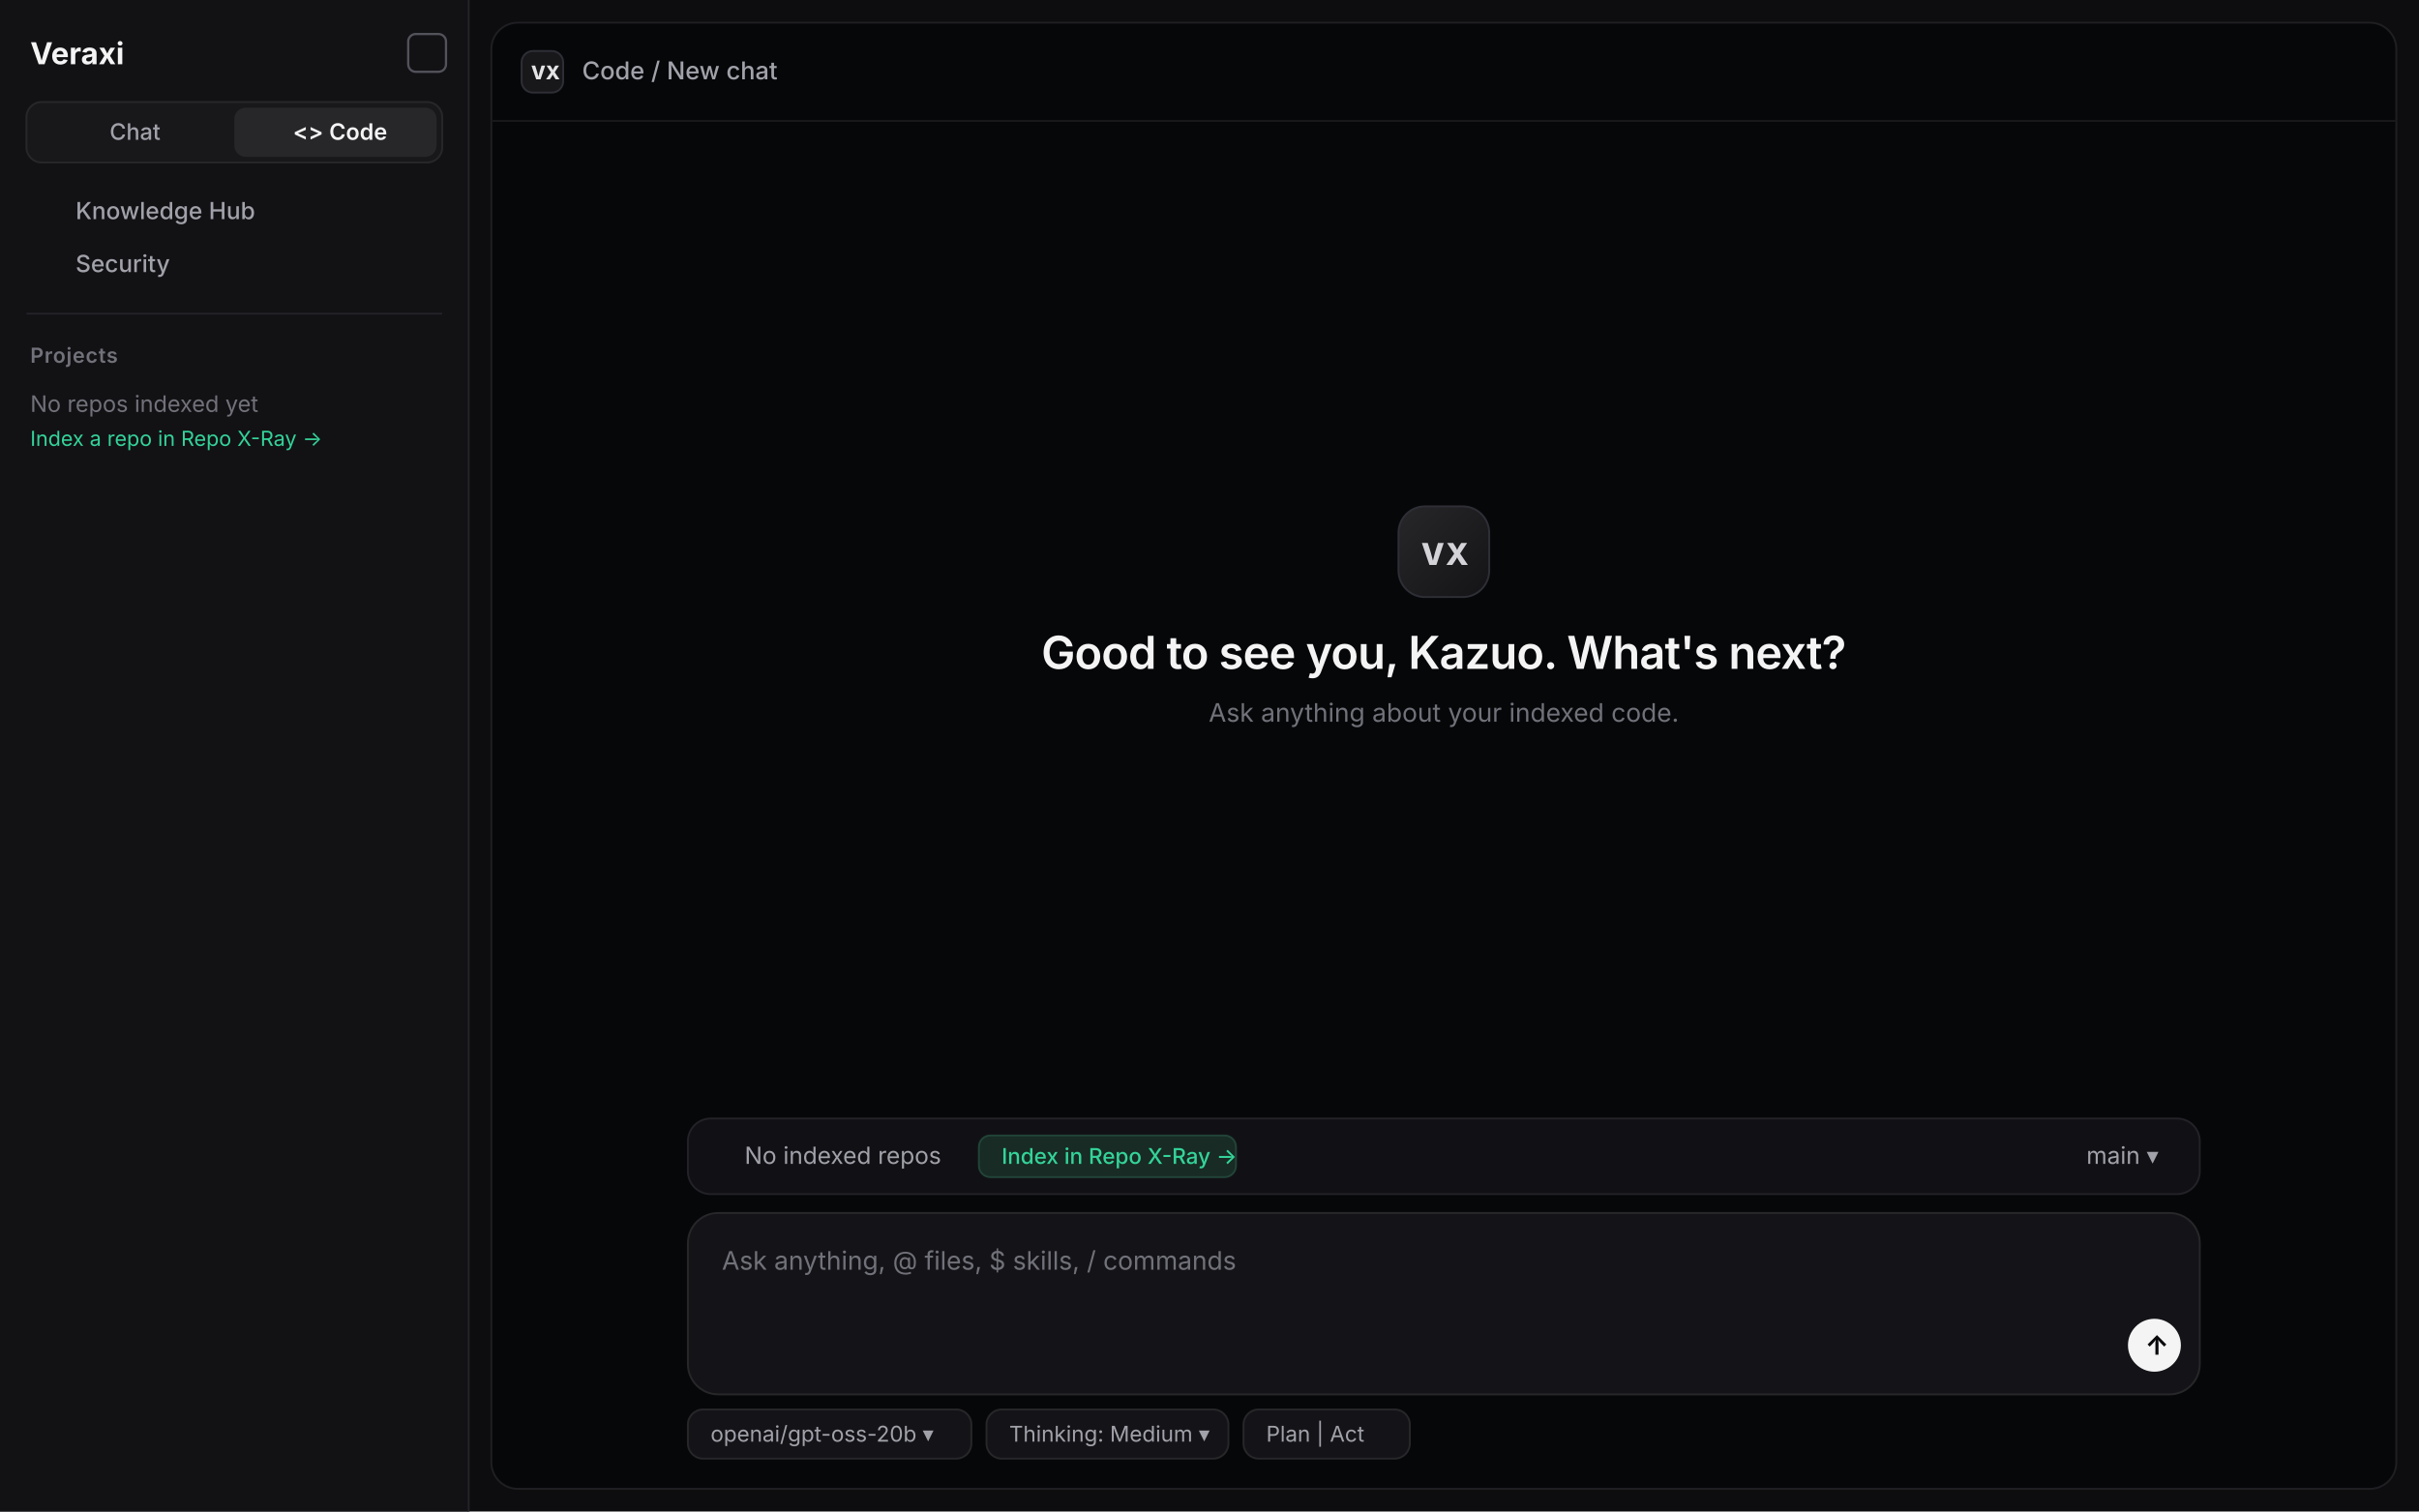
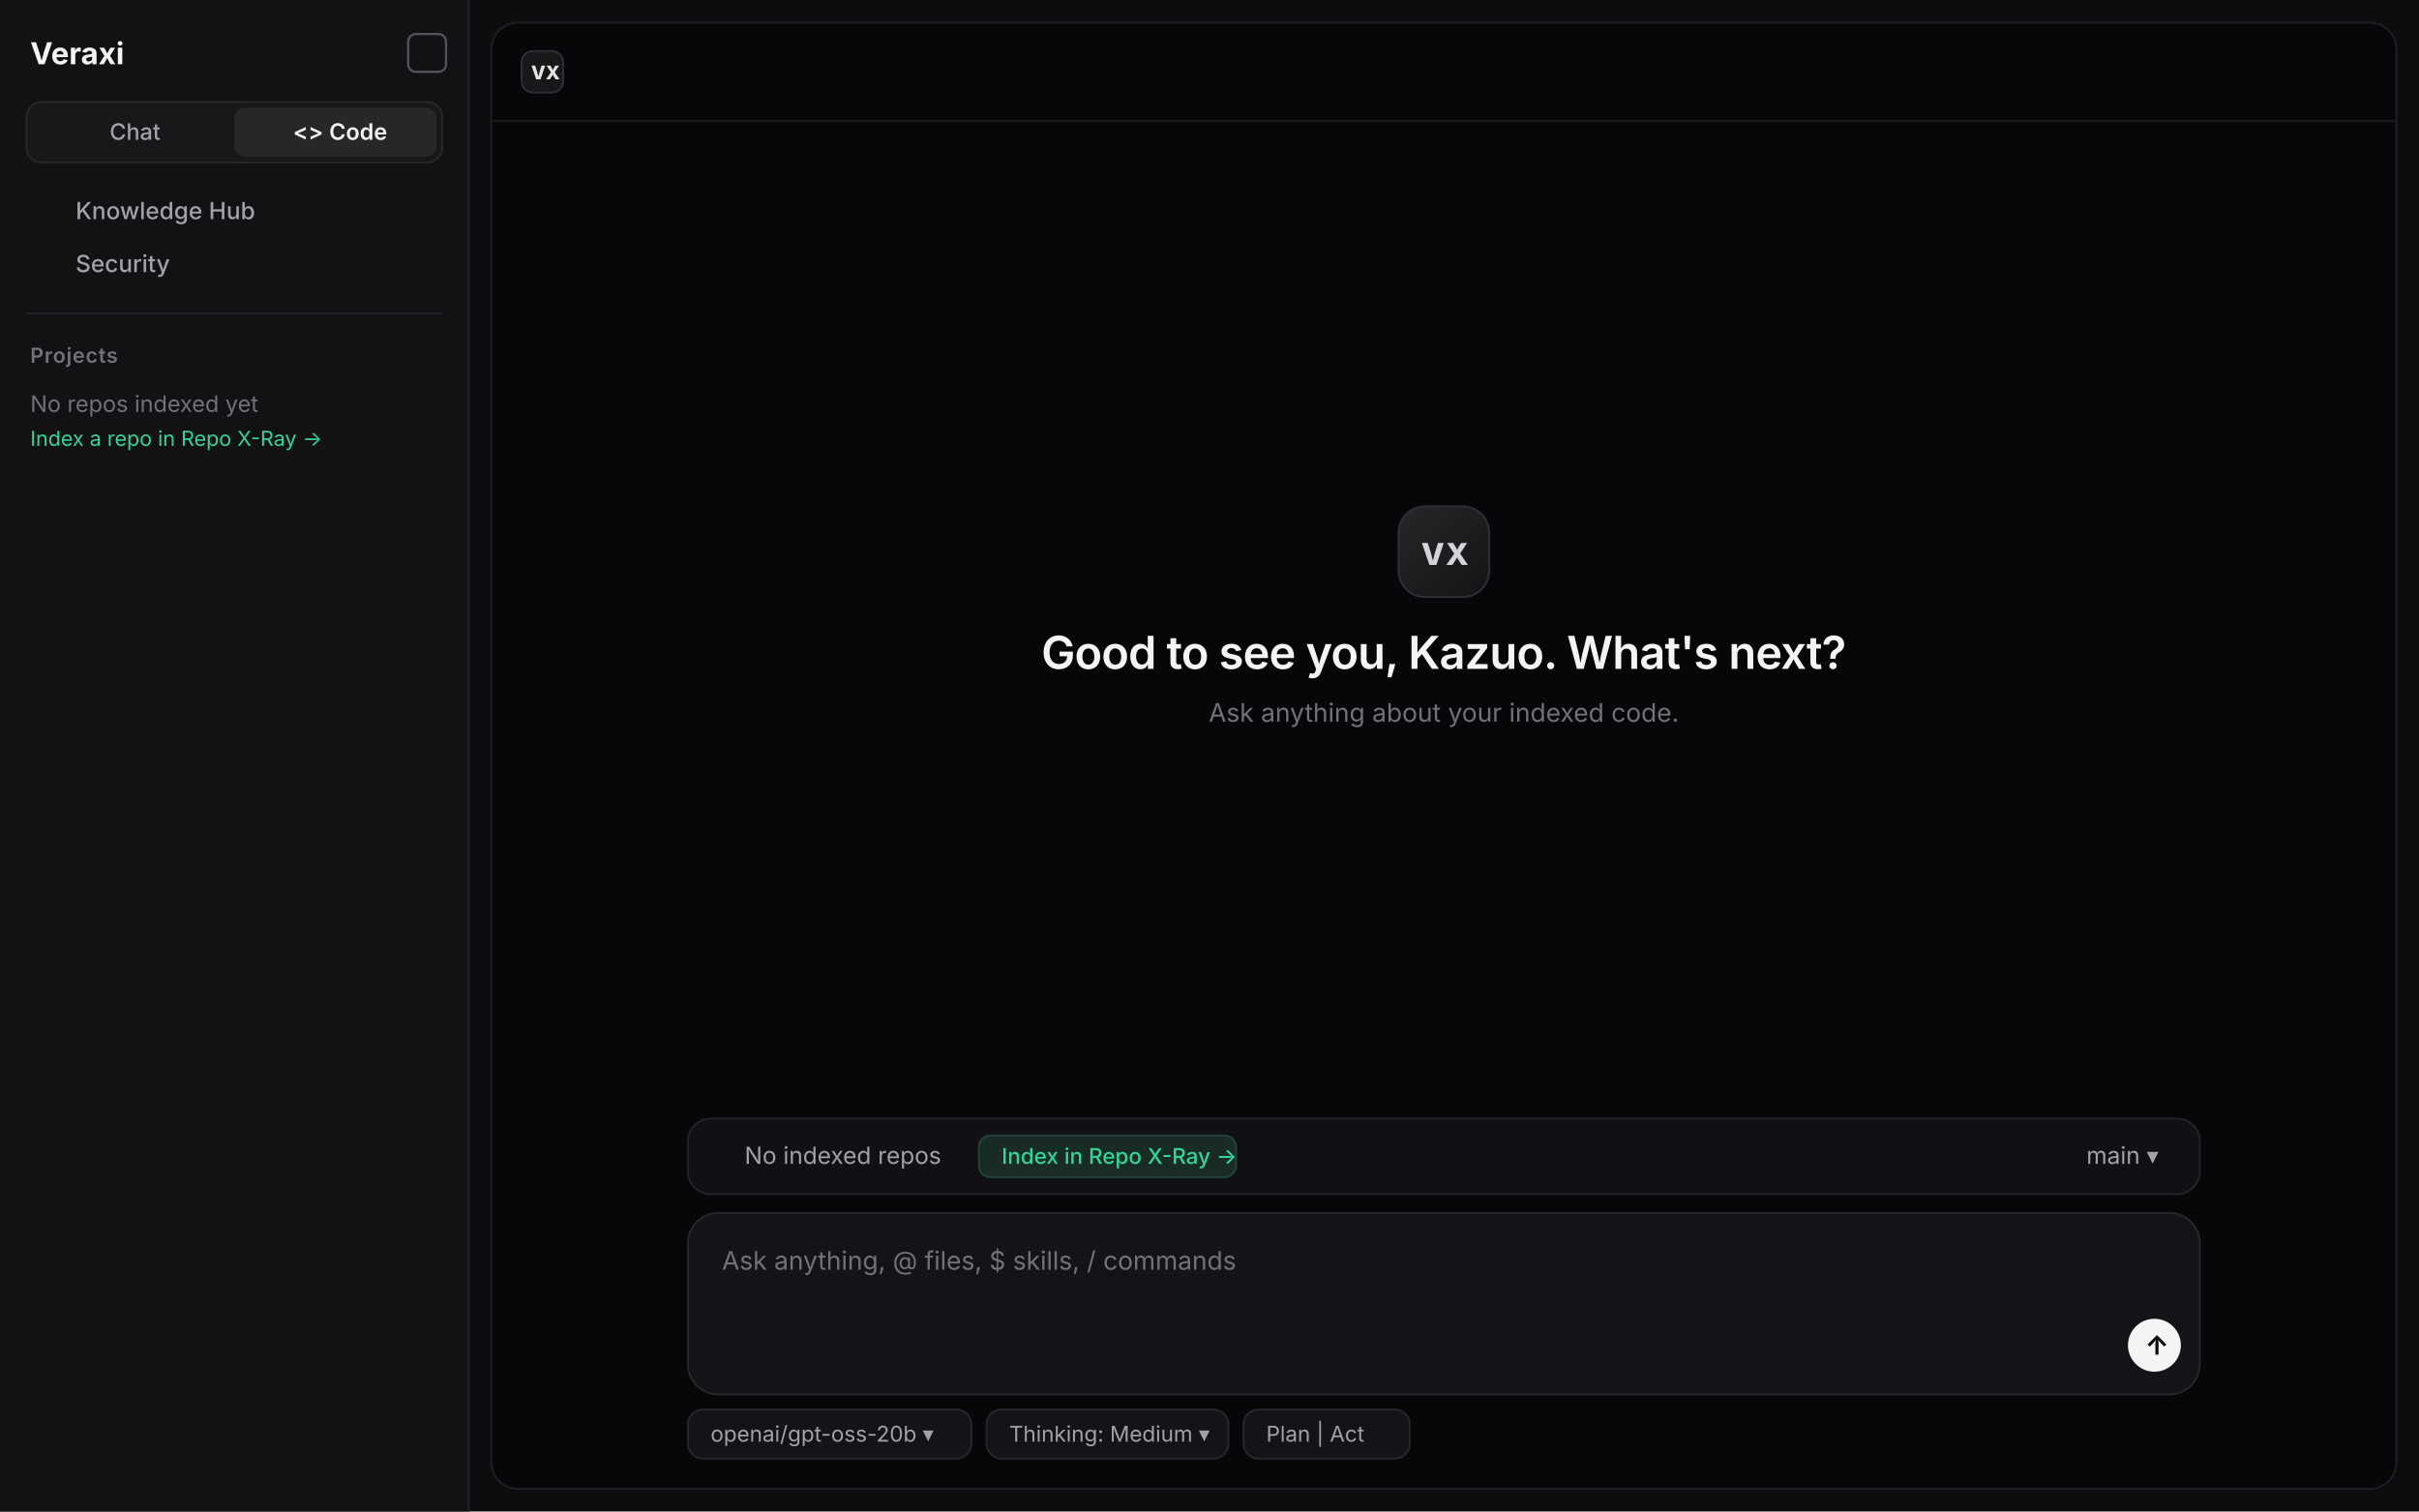
<svg xmlns="http://www.w3.org/2000/svg" viewBox="0 0 1280 800" width="1280" height="800">
  <defs>
    <linearGradient id="logoGlow" x1="0" y1="0" x2="1" y2="1">
      <stop offset="0%" stop-color="#27272A" />
      <stop offset="100%" stop-color="#141417" />
    </linearGradient>
  </defs>
  <rect width="1280" height="800" fill="#0D0D0F" />
  <rect x="0" y="0" width="248" height="800" fill="#121215" />
  <line x1="248" y1="0" x2="248" y2="800" stroke="#222227" stroke-width="1" />
  <text x="16" y="34" fill="#F4F4F5" font-family="Inter, sans-serif" font-size="16" font-weight="700">Veraxi</text>
  <rect x="216" y="18" width="20" height="20" rx="4" fill="none" stroke="#52525B" stroke-width="1.2" />
  <rect x="14" y="54" width="220" height="32" rx="8" fill="#18181B" stroke="#27272A" stroke-width="1" />
  <text x="58" y="74" fill="#A1A1AA" font-family="Inter, sans-serif" font-size="12" font-weight="500">Chat</text>
  <rect x="124" y="57" width="107" height="26" rx="6" fill="#27272A" />
  <text x="155" y="74" fill="#F4F4F5" font-family="Inter, sans-serif" font-size="12" font-weight="600">&lt;&gt; Code</text>
  <text x="40" y="116" fill="#A1A1AA" font-family="Inter, sans-serif" font-size="12.5" font-weight="500">Knowledge Hub</text>
  <text x="40" y="144" fill="#A1A1AA" font-family="Inter, sans-serif" font-size="12.5" font-weight="500">Security</text>
  <line x1="14" y1="166" x2="234" y2="166" stroke="#222227" stroke-width="1" />
  <text x="16" y="192" fill="#71717A" font-family="Inter, sans-serif" font-size="11" font-weight="600" letter-spacing="0.4">Projects</text>
  <text x="16" y="218" fill="#71717A" font-family="Inter, sans-serif" font-size="12">No repos indexed yet</text>
  <text x="16" y="236" fill="#34D399" font-family="Inter, sans-serif" font-size="11">Index a repo in Repo X-Ray →</text>
  <rect x="260" y="12" width="1008" height="776" rx="14" fill="#060709" stroke="#1F1F23" stroke-width="1" />
  <line x1="260" y1="64" x2="1268" y2="64" stroke="#18181B" stroke-width="1" />
  <rect x="276" y="27" width="22" height="22" rx="6" fill="#18181B" stroke="#2E2E36" stroke-width="1" />
  <text x="281" y="42" fill="#E4E4E7" font-family="Inter, sans-serif" font-size="10" font-weight="800">VX</text>
-   <text x="308" y="42" fill="#A1A1AA" font-family="Inter, sans-serif" font-size="13" font-weight="500">Code / New chat</text>
  <rect x="740" y="268" width="48" height="48" rx="14" fill="url(#logoGlow)" stroke="#2E2E36" stroke-width="1" />
  <text x="752" y="299" fill="#D4D4D8" font-family="Inter, sans-serif" font-size="16" font-weight="800" letter-spacing="0.6">VX</text>
  <text x="764" y="354" text-anchor="middle" fill="#F4F4F5" font-family="Inter, sans-serif" font-size="24" font-weight="600" letter-spacing="-0.4">Good to see you, Kazuo. What's next?</text>
  <text x="764" y="382" text-anchor="middle" fill="#71717A" font-family="Inter, sans-serif" font-size="13.5">Ask anything about your indexed code.</text>
  <rect x="364" y="592" width="800" height="40" rx="12" fill="#111115" stroke="#222227" stroke-width="1" />
  <text x="394" y="616" fill="#A1A1AA" font-family="Inter, sans-serif" font-size="12.5">No indexed repos</text>
  <rect x="518" y="601" width="136" height="22" rx="6" fill="#182B24" stroke="#224438" stroke-width="1" />
  <text x="530" y="616" fill="#34D399" font-family="Inter, sans-serif" font-size="11.5" font-weight="500">Index in Repo X-Ray →</text>
  <text x="1104" y="616" fill="#A1A1AA" font-family="Inter, sans-serif" font-size="12.5">main ▾</text>
  <rect x="364" y="642" width="800" height="96" rx="16" fill="#141418" stroke="#27272A" stroke-width="1" />
  <text x="382" y="672" fill="#71717A" font-family="Inter, sans-serif" font-size="13.5">Ask anything, @ files, $ skills, / commands</text>
  <circle cx="1140" cy="712" r="14" fill="#F4F4F5" />
  <text x="1135" y="717" fill="#09090B" font-family="Inter, sans-serif" font-size="14" font-weight="700">↑</text>
  <rect x="364" y="746" width="150" height="26" rx="8" fill="#141418" stroke="#27272A" stroke-width="1" />
  <text x="376" y="763" fill="#A1A1AA" font-family="Inter, sans-serif" font-size="11.5">openai/gpt-oss-20b ▾</text>
  <rect x="522" y="746" width="128" height="26" rx="8" fill="#141418" stroke="#27272A" stroke-width="1" />
  <text x="534" y="763" fill="#A1A1AA" font-family="Inter, sans-serif" font-size="11.5">Thinking: Medium ▾</text>
  <rect x="658" y="746" width="88" height="26" rx="8" fill="#141418" stroke="#27272A" stroke-width="1" />
  <text x="670" y="763" fill="#A1A1AA" font-family="Inter, sans-serif" font-size="11.5">Plan | Act</text>
</svg>
